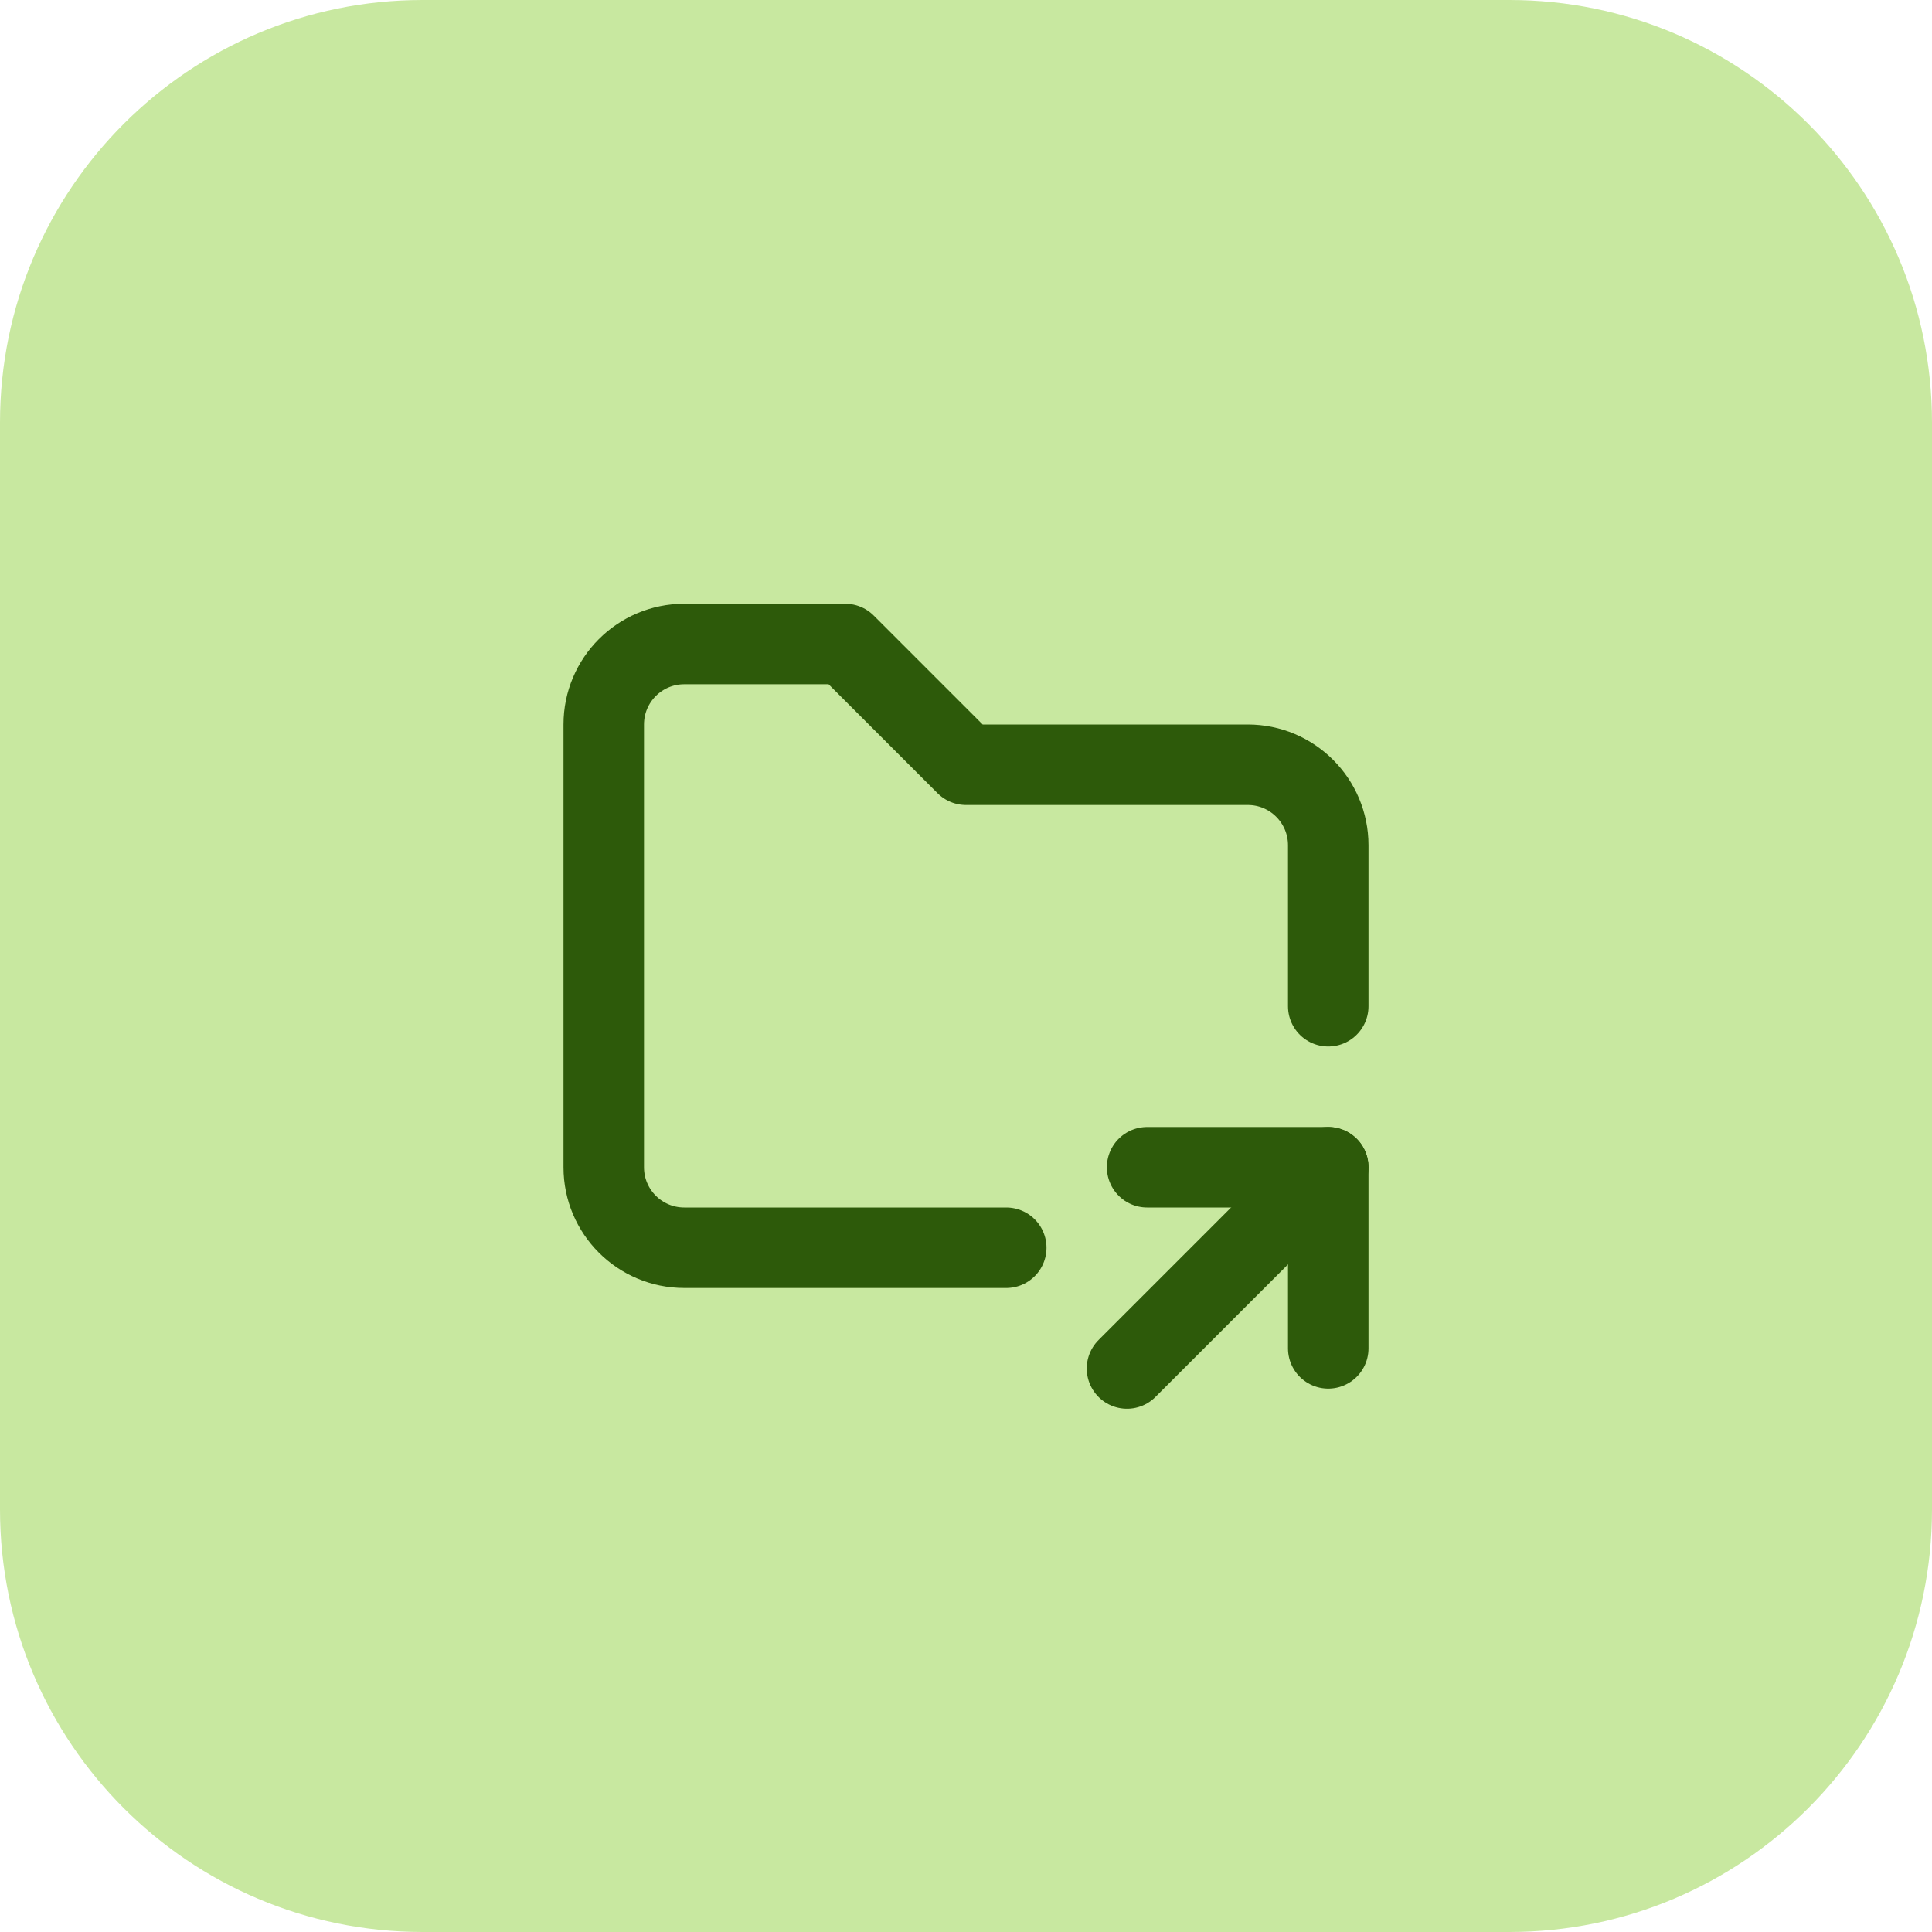
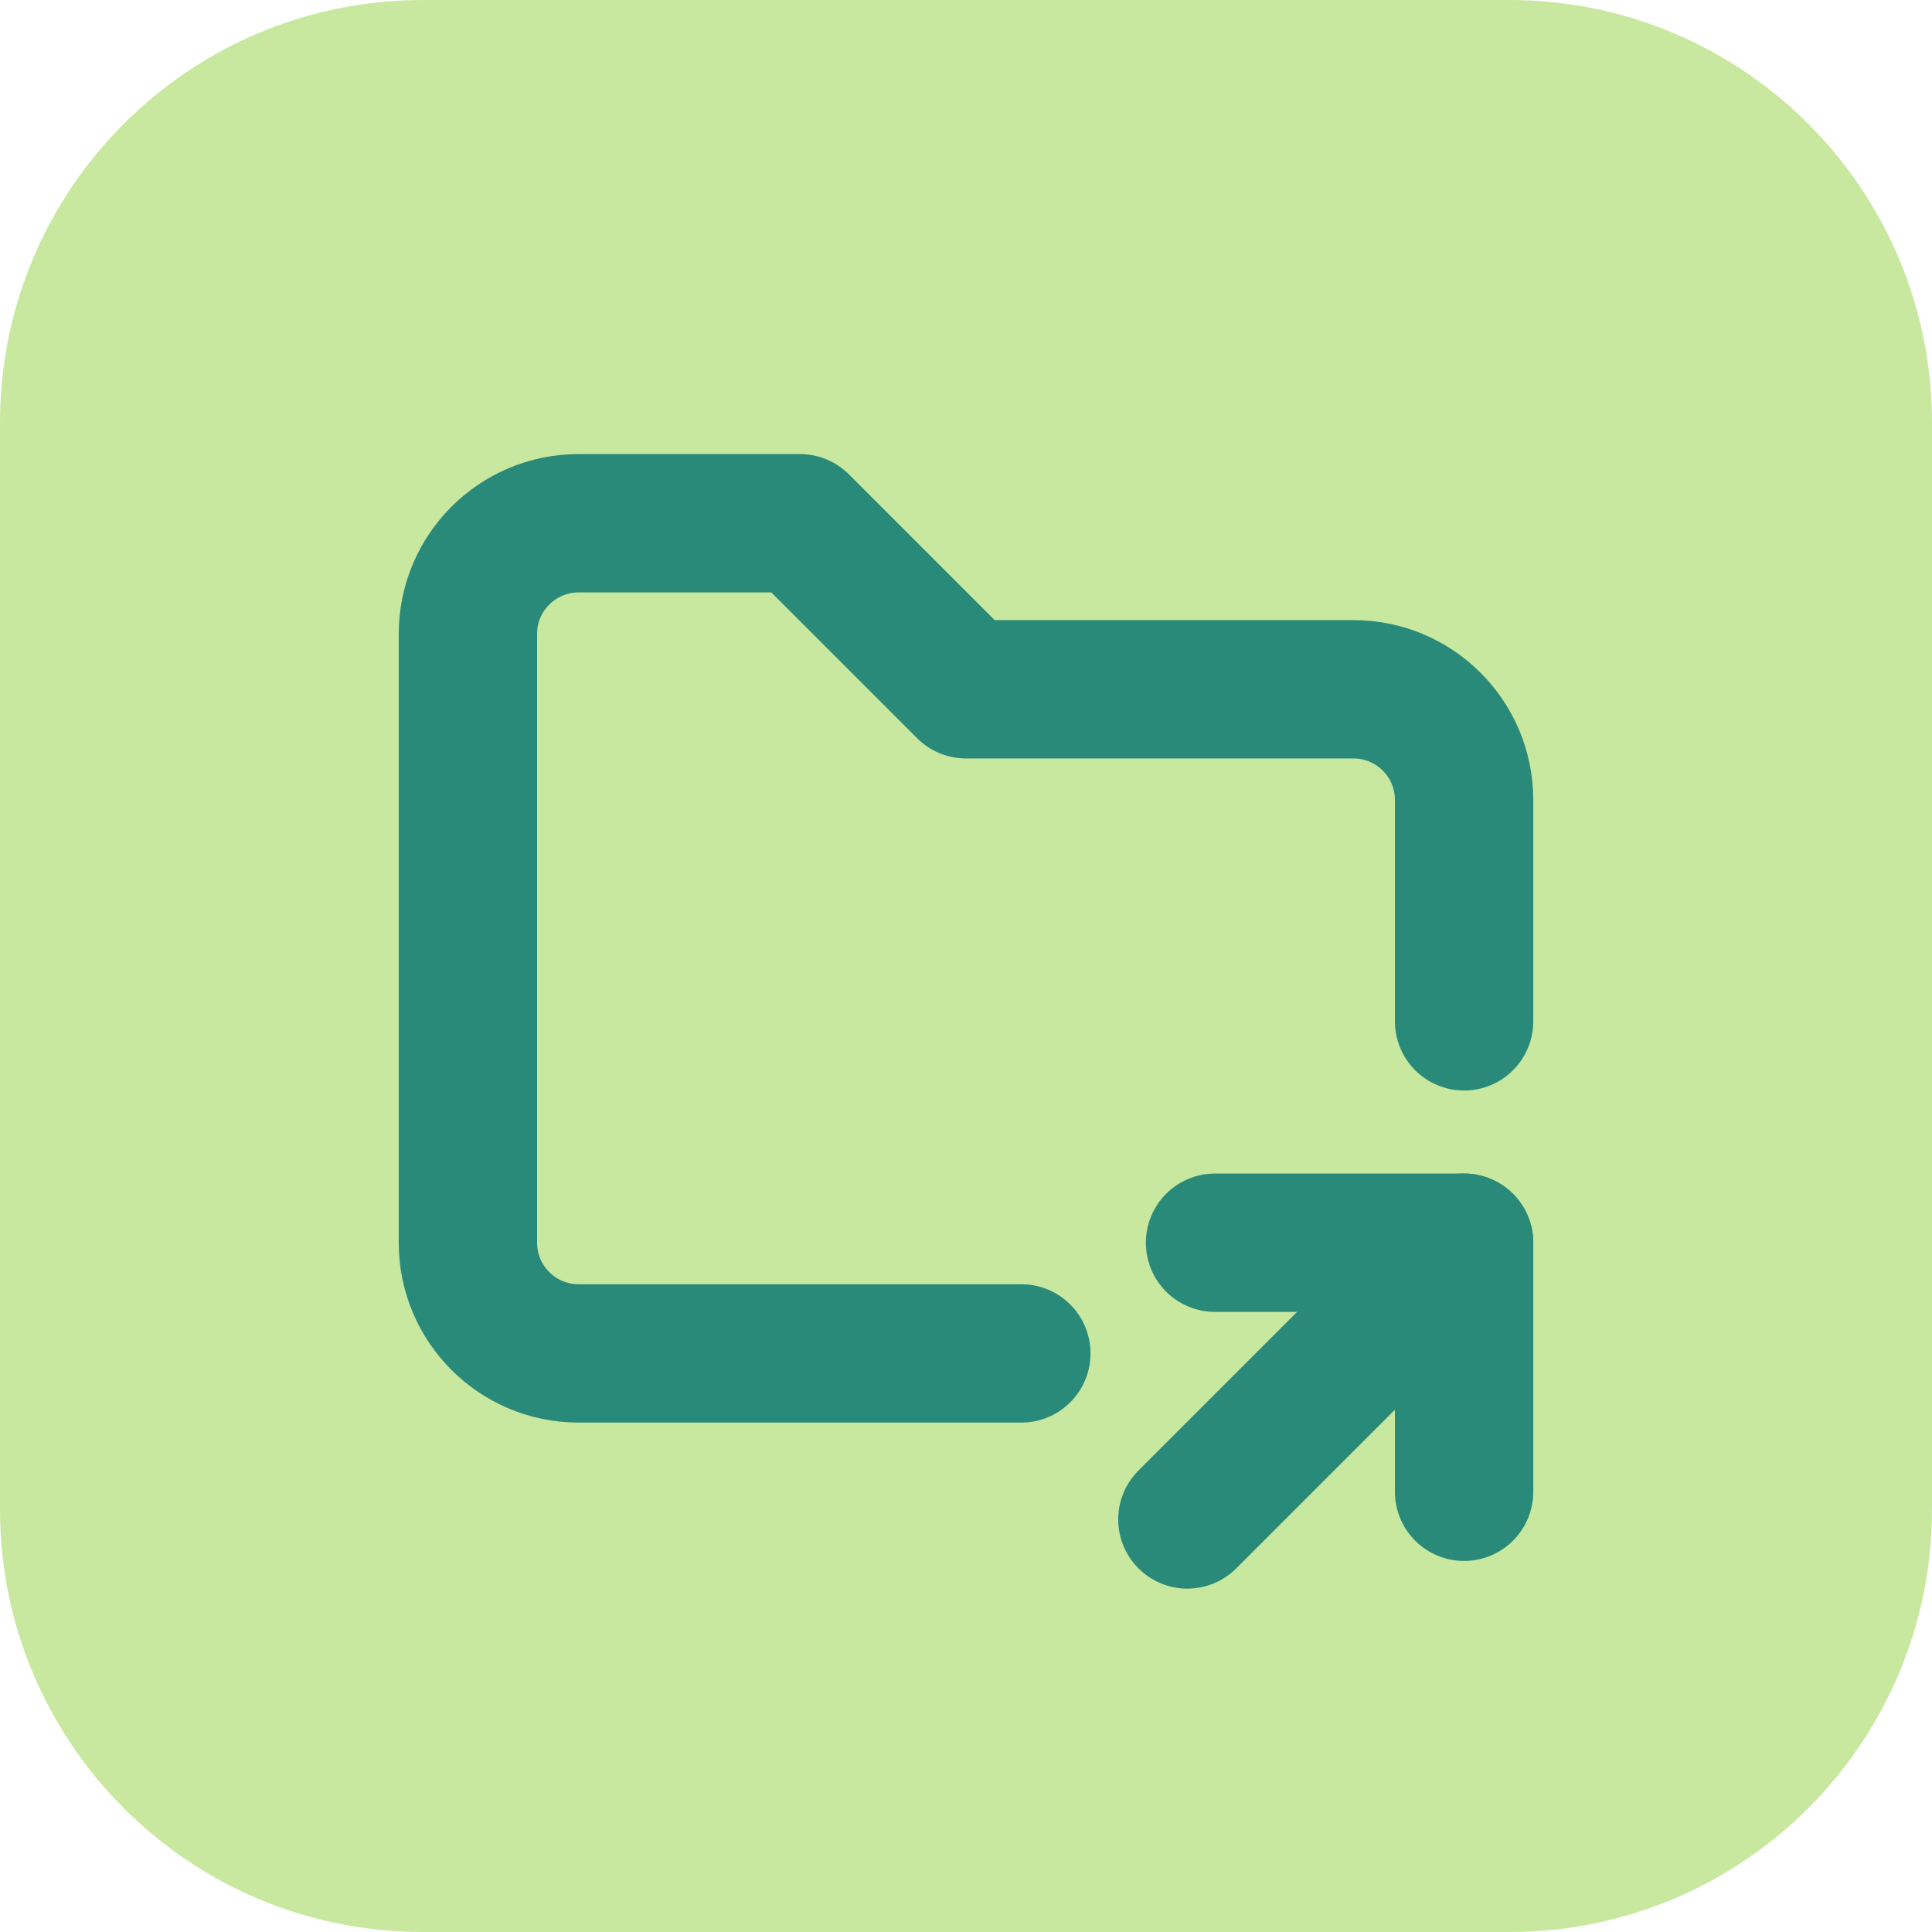
<svg xmlns="http://www.w3.org/2000/svg" width="64" height="64" viewBox="0 0 64 64">
  <rect width="64" height="64" rx="14" fill="#c8e8a0" />
-   <svg x="16" y="16" width="32" height="32" viewBox="0 0 24 24" fill="none" stroke="#2d5a0a" stroke-width="2" stroke-linecap="round" stroke-linejoin="round">
+   <svg x="10" y="10" width="44" height="44" viewBox="0 0 24 24" fill="none" stroke="#2a8a7a" stroke-width="2.5" stroke-linecap="round" stroke-linejoin="round">
    <path stroke="none" d="M0 0h24v24H0z" fill="none" />
    <path d="M13 19h-8a2 2 0 0 1 -2 -2v-11a2 2 0 0 1 2 -2h4l3 3h7a2 2 0 0 1 2 2v4" />
    <path d="M16 22l5 -5" />
    <path d="M21 21.5v-4.5h-4.5" />
  </svg>
</svg>
